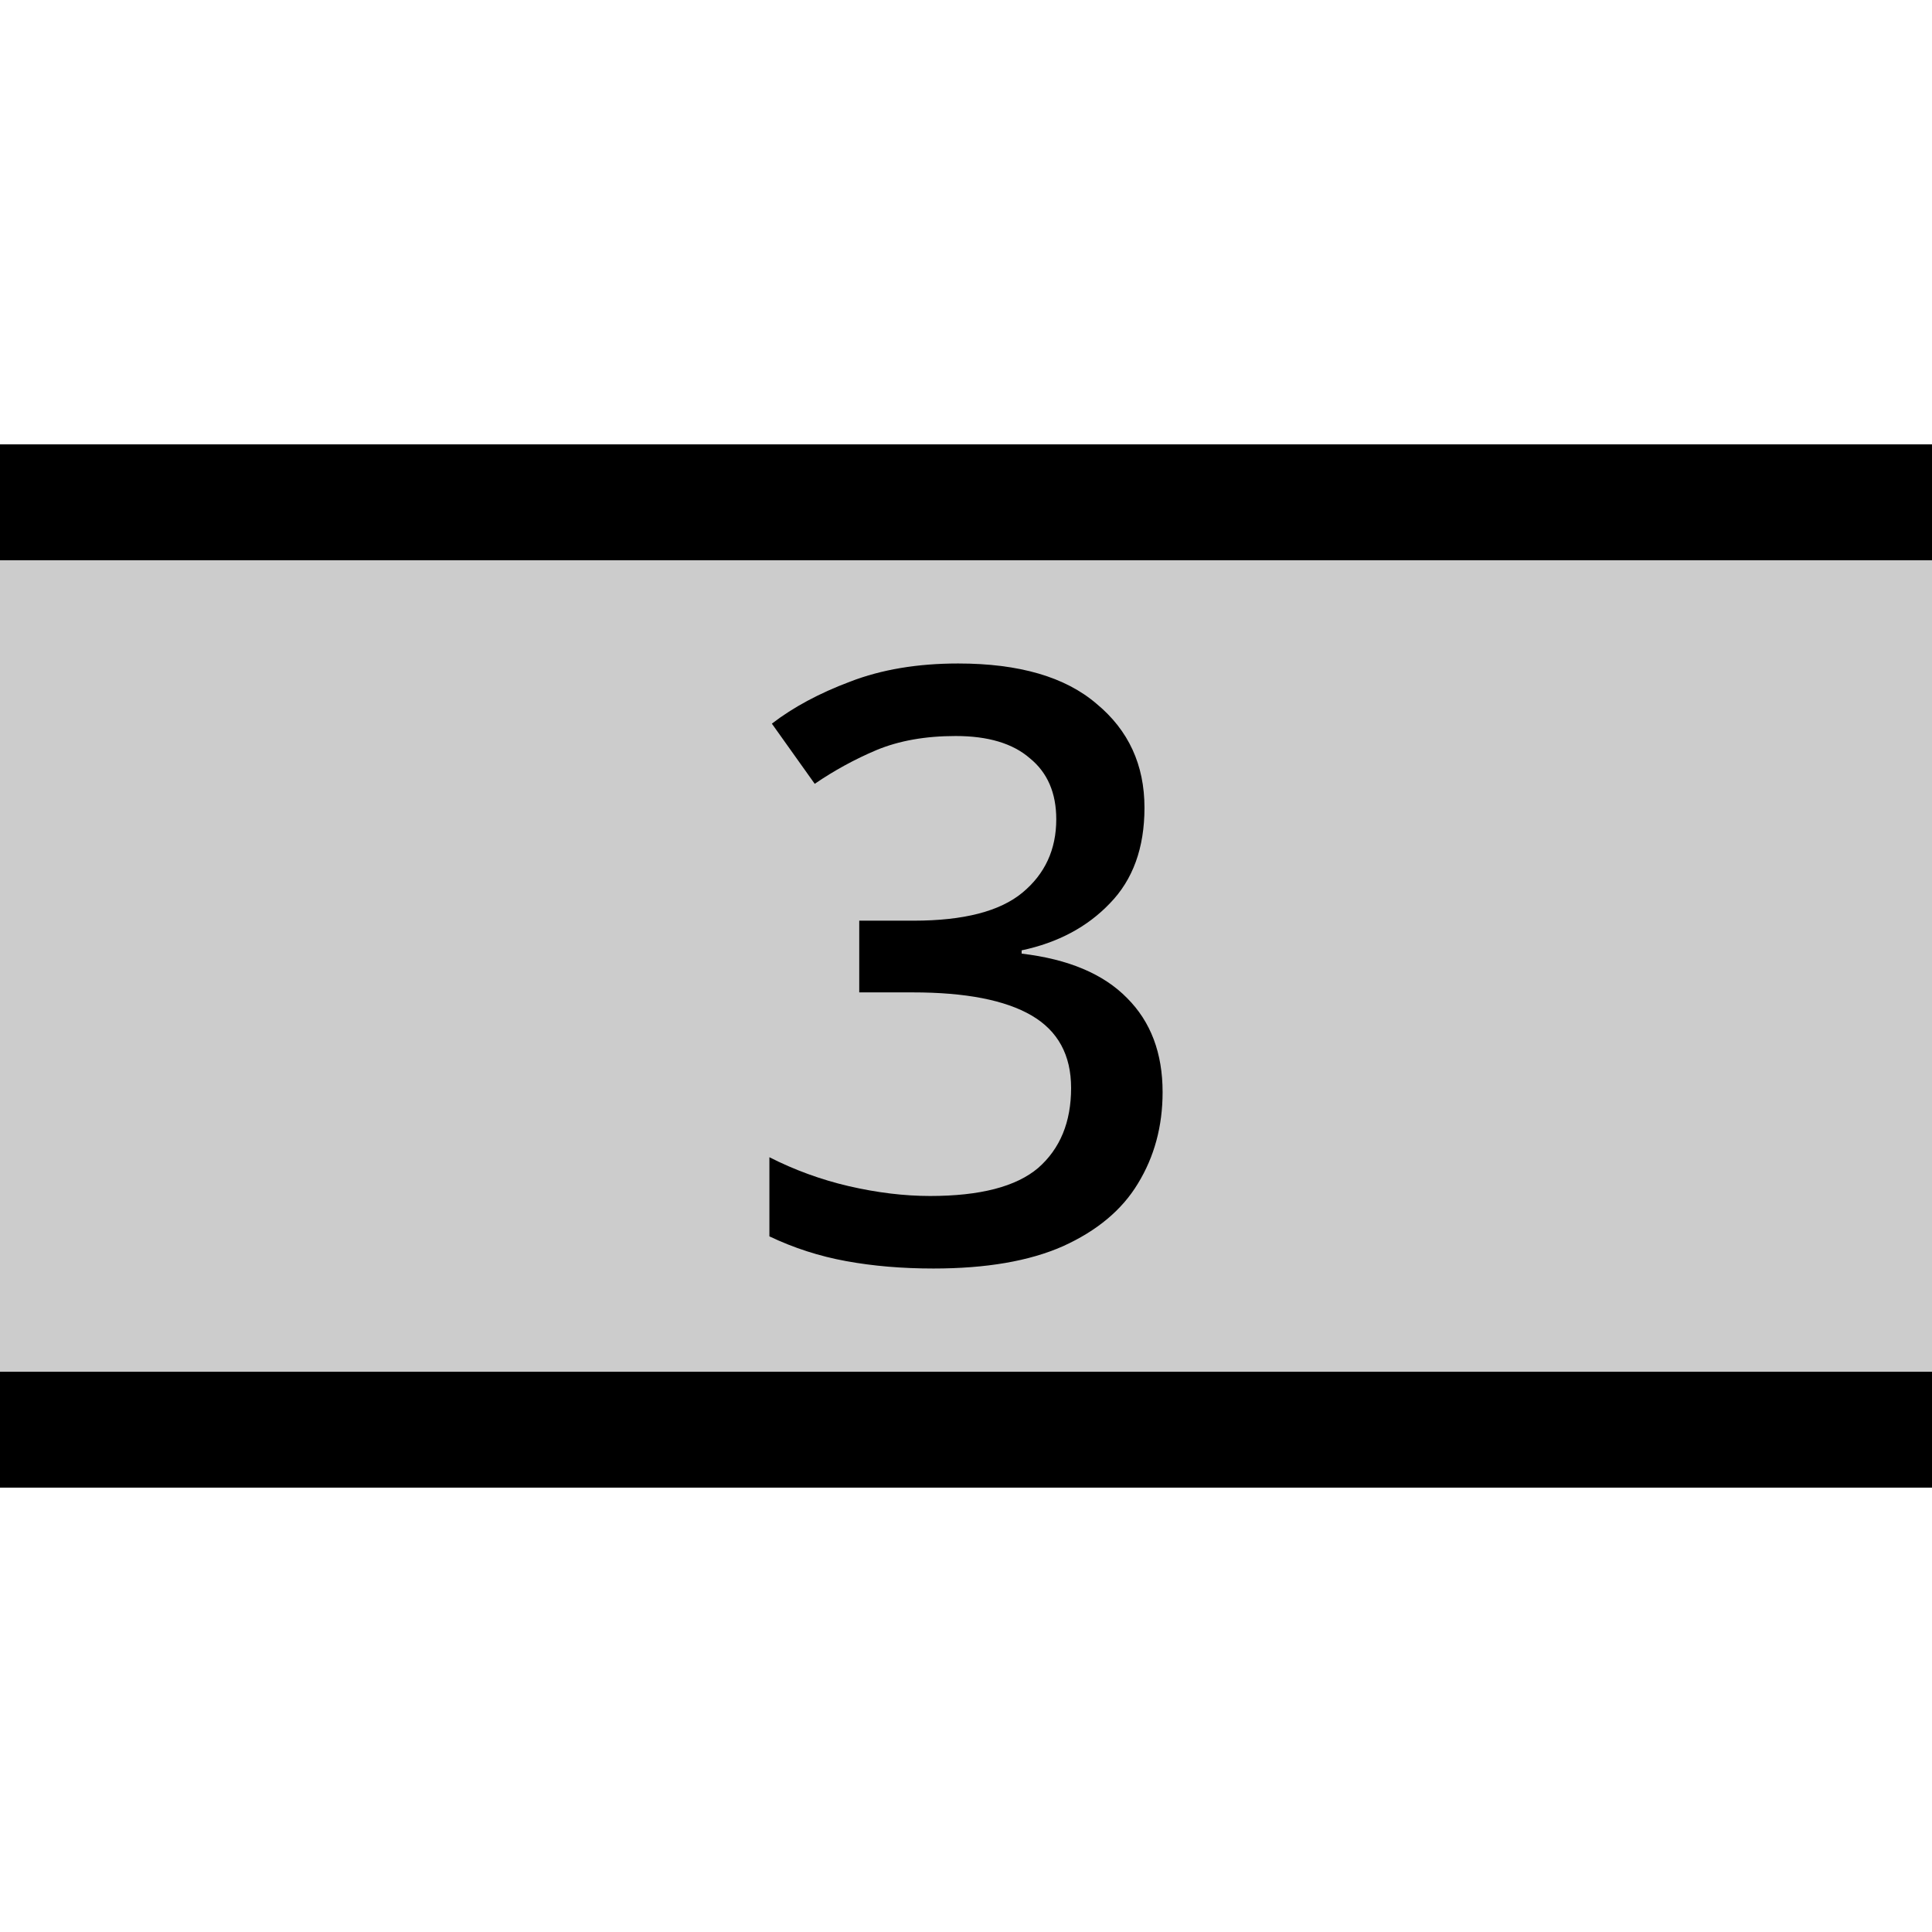
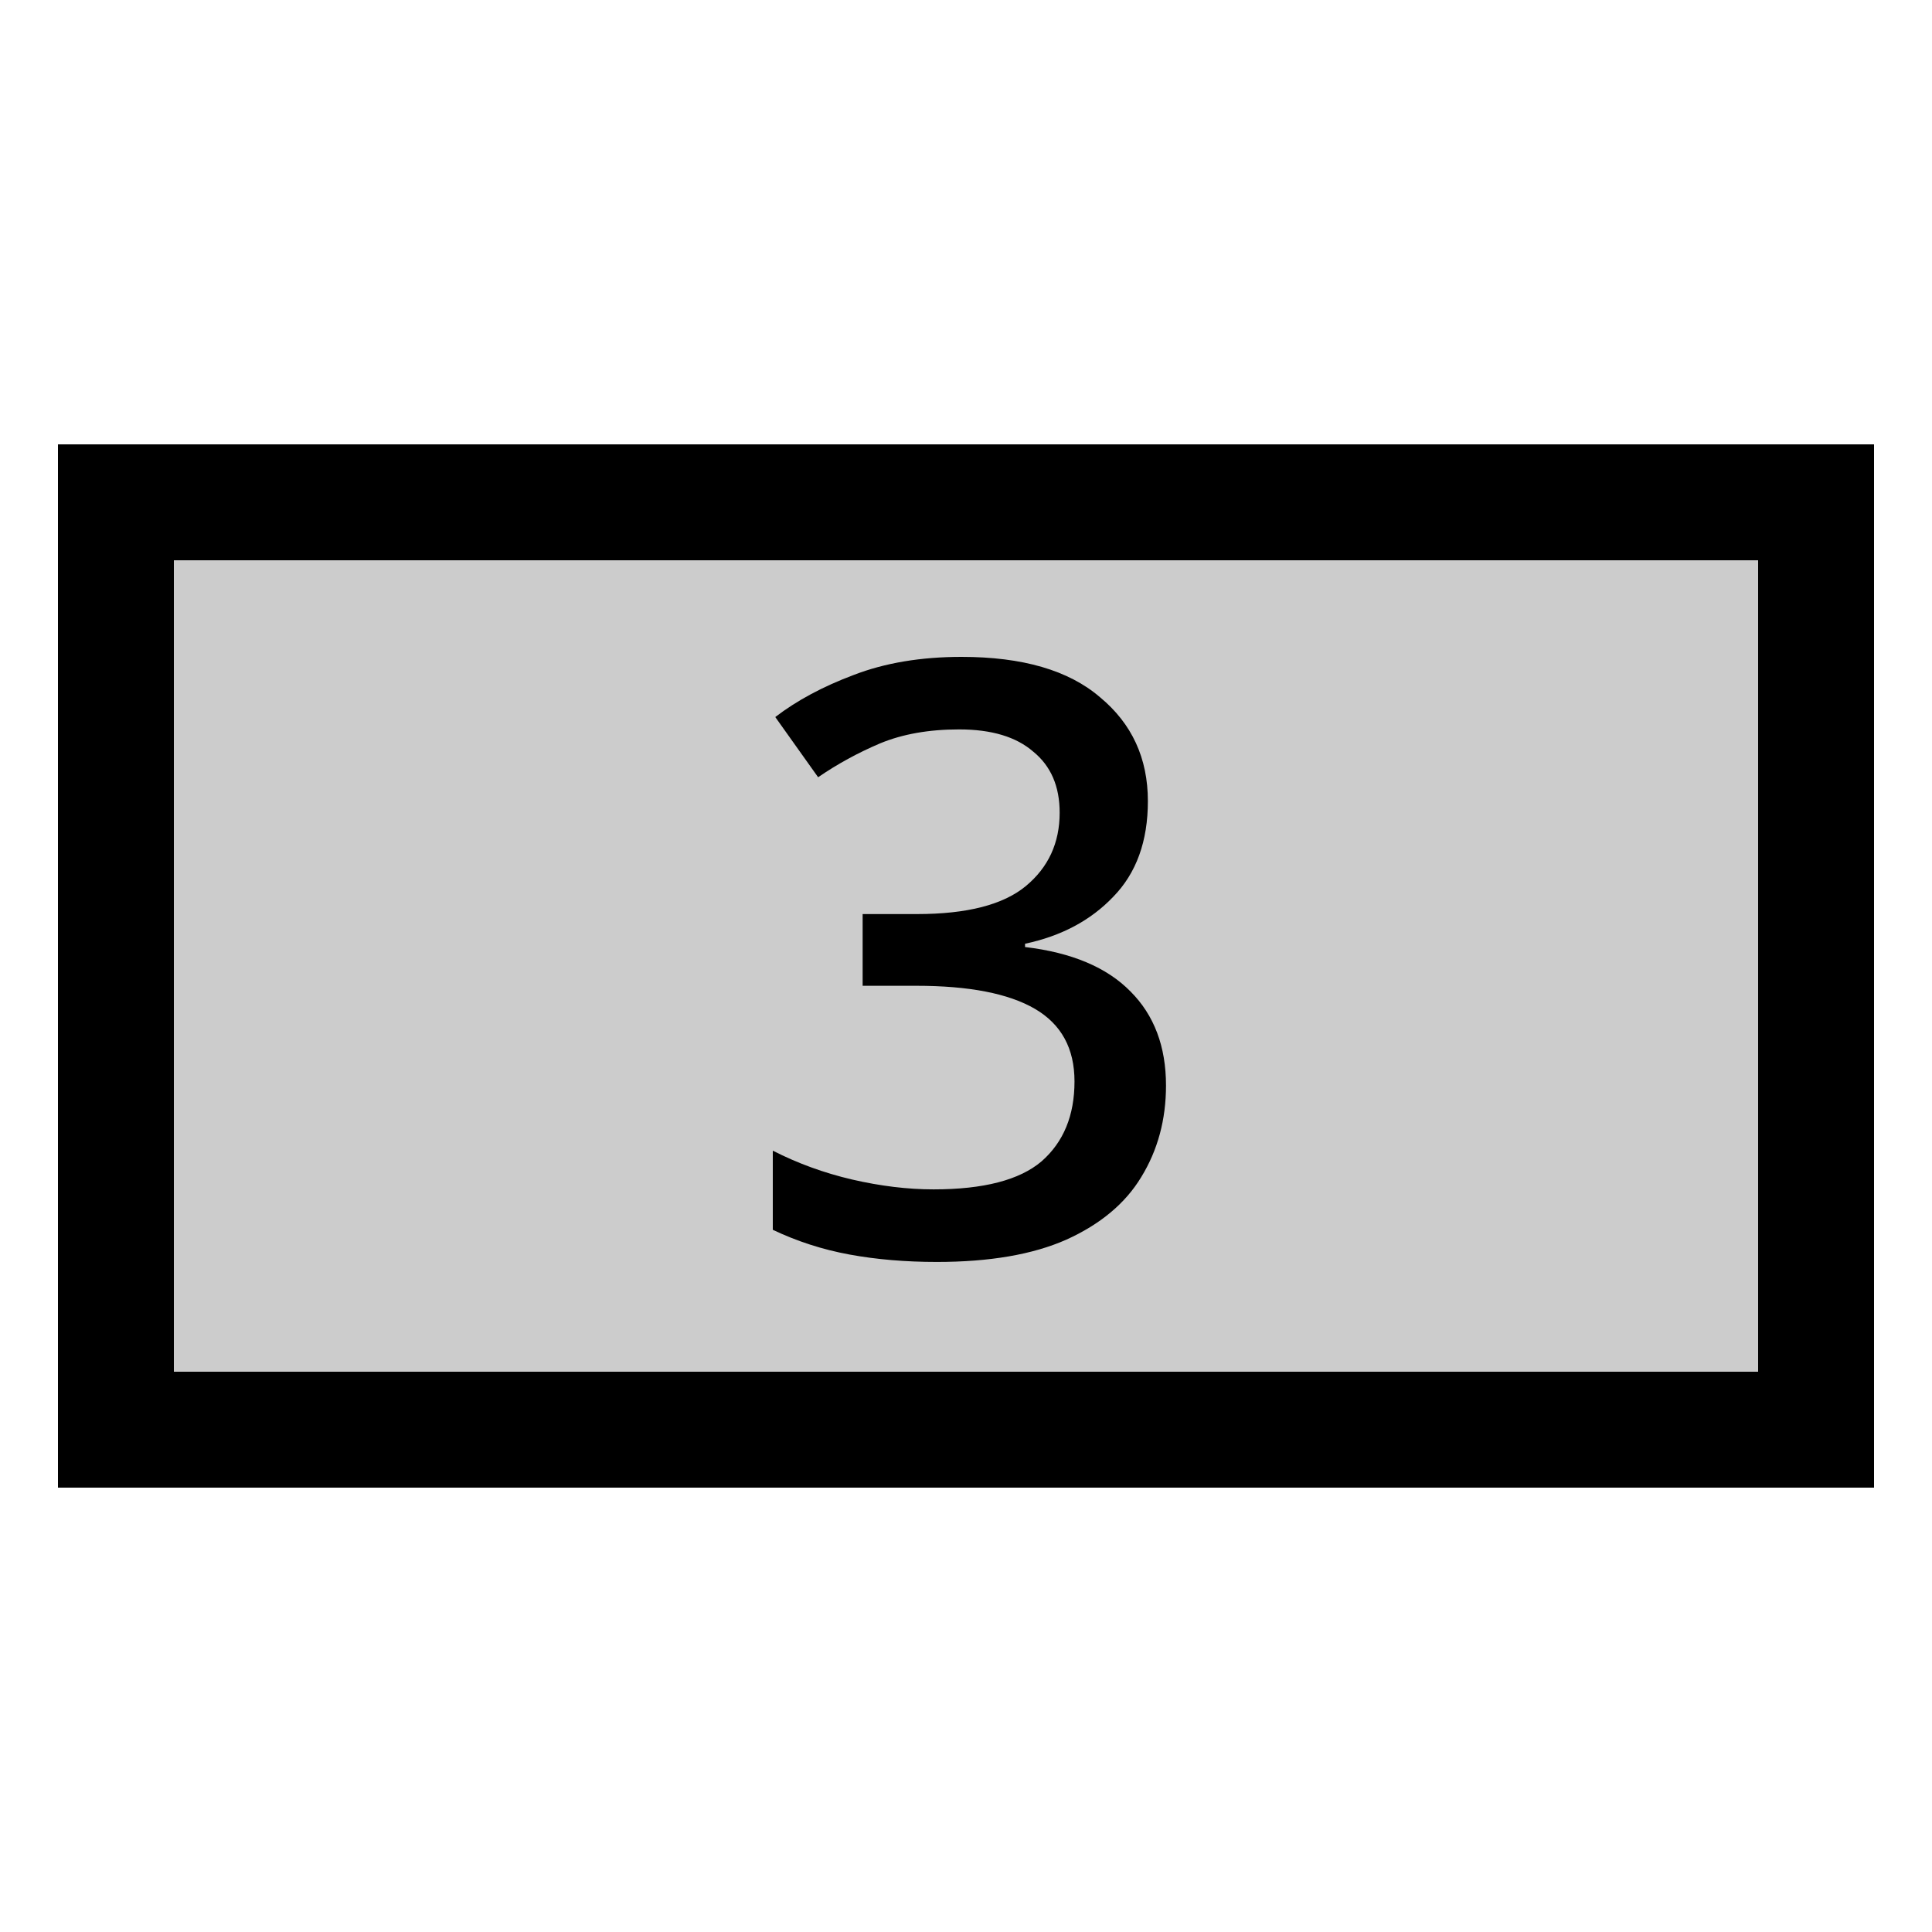
- <svg xmlns="http://www.w3.org/2000/svg" width="50" height="50" fill="none">
-   <defs>
-     <clipPath id="a" class="frame-clip frame-clip-def">
-       <rect rx="0" ry="0" width="50" height="50" />
-     </clipPath>
-   </defs>
-   <g clip-path="url(#a)">
-     <g class="fills">
-       <rect rx="0" ry="0" width="50" height="50" class="frame-background" />
-     </g>
-     <g class="frame-children">
-       <g class="fills">
-         <rect rx="0" ry="0" x="-27.5" y="10" width="105" height="30" class="frame-background" />
-       </g>
-       <g class="frame-children">
-         <rect rx="0" ry="0" x="-20.5" y="13" width="91" height="24" style="fill: rgb(204, 204, 204); fill-opacity: 1;" class="fills" />
-         <g class="strokes">
-           <rect rx="0" ry="0" x="-20.5" y="13" width="91" height="24" style="fill: none; stroke-width: 3; stroke: rgb(0, 0, 0); stroke-opacity: 1;" class="stroke-shape" />
-         </g>
-         <g class="fills">
-           <rect rx="0" ry="0" x="19.912" y="17.171" width="10.176" height="15.659" class="frame-background" />
-         </g>
-         <g class="frame-children">
-           <path d="M29.619 20.904c0 1.038-.299 1.863-.896 2.475-.583.611-1.344 1.017-2.283 1.216v.085c1.209.142 2.119.526 2.731 1.152.611.612.917 1.422.917 2.432 0 .882-.213 1.671-.64 2.368-.412.683-1.06 1.223-1.941 1.621-.868.384-1.984.576-3.35.576-.81 0-1.564-.064-2.261-.192a7.884 7.884 0 0 1-1.984-.64v-2.048a9.05 9.05 0 0 0 2.048.747c.74.171 1.444.256 2.112.256 1.294 0 2.226-.242 2.795-.725.569-.498.853-1.188.853-2.07 0-.853-.341-1.479-1.024-1.877-.683-.398-1.707-.597-3.072-.597h-1.387v-1.856h1.408c1.295 0 2.233-.242 2.816-.726.583-.483.875-1.116.875-1.898 0-.683-.228-1.209-.683-1.579-.441-.384-1.081-.576-1.92-.576-.782 0-1.465.121-2.048.363a9.12 9.12 0 0 0-1.6.874l-1.109-1.557c.555-.427 1.23-.789 2.027-1.088.81-.313 1.742-.469 2.794-.469 1.579 0 2.774.348 3.584 1.045.825.683 1.238 1.579 1.238 2.688Z" style="display: inline; font-weight: 500; font-size: 5.644px; line-height: 1.25; font-family: &quot;Noto Sans&quot;; stroke-width: 0.265; fill: rgb(0, 0, 0); fill-opacity: 1;" class="fills" />
+ <svg xmlns="http://www.w3.org/2000/svg" width="50" height="50" id="screenshot-c079da11-ea97-8013-8006-2a6d38c31d83" viewBox="0 0 50 50" fill="none" version="1.1">
+   <g id="shape-c079da11-ea97-8013-8006-2a6d38c31d83">
+     <g class="frame-container-wrapper">
+       <g class="frame-container-blur">
+         <g class="frame-container-shadows">
+           <g fill="none">
+             <g class="fills" id="fills-c079da11-ea97-8013-8006-2a6d38c31d83">
+               <rect rx="0" ry="0" x="0" y="0" width="50" height="50" transform="matrix(1, 0, 0, 1, 0, 0)" class="frame-background" />
+             </g>
+             <g class="frame-children">
+               <g id="shape-c079da11-ea97-8013-8006-2a6d38c31d84">
+                 <g class="frame-container-wrapper">
+                   <g class="frame-container-blur">
+                     <g class="frame-container-shadows">
+                       <g fill="none">
+                         <g class="fills" id="fills-c079da11-ea97-8013-8006-2a6d38c31d84">
+                           <rect rx="0" ry="0" x="3" y="13" width="44" height="24" transform="matrix(1, 0, 0, 1, 0, 0)" class="frame-background" />
+                         </g>
+                         <g class="frame-children">
+                           <g id="shape-c079da11-ea97-8013-8006-2a6d38c31d85">
+                             <g class="fills" id="fills-c079da11-ea97-8013-8006-2a6d38c31d85">
+                               <rect rx="0" ry="0" x="3" y="13" transform="matrix(1, 0, 0, 1, 0, 0)" width="44" height="24" style="fill: rgb(204, 204, 204); fill-opacity: 1;" />
+                             </g>
+                             <g id="strokes-18cb738f-1f02-80ab-8006-2a6e91c76400-c079da11-ea97-8013-8006-2a6d38c31d85" class="strokes">
+                               <g class="stroke-shape">
+                                 <rect rx="0" ry="0" x="3" y="13" transform="matrix(1, 0, 0, 1, 0, 0)" width="44" height="24" style="fill: none; stroke-width: 3; stroke: rgb(0, 0, 0); stroke-opacity: 1;" />
+                               </g>
+                             </g>
+                           </g>
+                         </g>
+                       </g>
+                     </g>
+                   </g>
+                 </g>
+               </g>
+               <g id="shape-c079da11-ea97-8013-8006-2a6d77f72d47">
+                 <g class="frame-container-wrapper">
+                   <g class="frame-container-blur">
+                     <g class="frame-container-shadows">
+                       <g fill="none">
+                         <g class="fills" id="fills-c079da11-ea97-8013-8006-2a6d77f72d47">
+                           <rect rx="0" ry="0" x="20" y="17" width="10.176" height="15.659" transform="matrix(1, 0, 0, 1, 0, 0)" class="frame-background" />
+                         </g>
+                         <g class="frame-children">
+                           <g id="shape-c079da11-ea97-8013-8006-2a6d77f76b4b">
+                             <g class="fills" id="fills-c079da11-ea97-8013-8006-2a6d77f76b4b">
+                               <path d="M29.707,20.733C29.707,21.772,29.408,22.596,28.811,23.208C28.228,23.820,27.467,24.225,26.528,24.424L26.528,24.509C27.737,24.652,28.647,25.036,29.259,25.661C29.870,26.273,30.176,27.084,30.176,28.093C30.176,28.975,29.963,29.765,29.536,30.461C29.124,31.144,28.476,31.685,27.595,32.083C26.727,32.467,25.611,32.659,24.245,32.659C23.435,32.659,22.681,32.595,21.984,32.467C21.287,32.339,20.626,32.125,20.000,31.827L20.000,29.779C20.640,30.106,21.323,30.355,22.048,30.525C22.788,30.696,23.492,30.781,24.160,30.781C25.454,30.781,26.386,30.540,26.955,30.056C27.524,29.558,27.808,28.869,27.808,27.987C27.808,27.133,27.467,26.508,26.784,26.109C26.101,25.711,25.077,25.512,23.712,25.512L22.325,25.512L22.325,23.656L23.733,23.656C25.028,23.656,25.966,23.414,26.549,22.931C27.132,22.447,27.424,21.814,27.424,21.032C27.424,20.349,27.196,19.823,26.741,19.453C26.300,19.069,25.660,18.877,24.821,18.877C24.039,18.877,23.356,18.998,22.773,19.240C22.204,19.482,21.671,19.773,21.173,20.115L20.064,18.557C20.619,18.131,21.294,17.768,22.091,17.469C22.901,17.156,23.833,17.000,24.885,17.000C26.464,17.000,27.659,17.348,28.469,18.045C29.294,18.728,29.707,19.624,29.707,20.733ZZ" style="display: inline; font-weight: 500; font-size: 5.644px; line-height: 1.25; font-family: &quot;Noto Sans&quot;; stroke-width: 0.265; fill: rgb(0, 0, 0); fill-opacity: 1;" />
+                             </g>
+                           </g>
+                         </g>
+                       </g>
+                     </g>
+                   </g>
+                 </g>
+               </g>
+             </g>
+           </g>
        </g>
      </g>
    </g>
  </g>
</svg>
